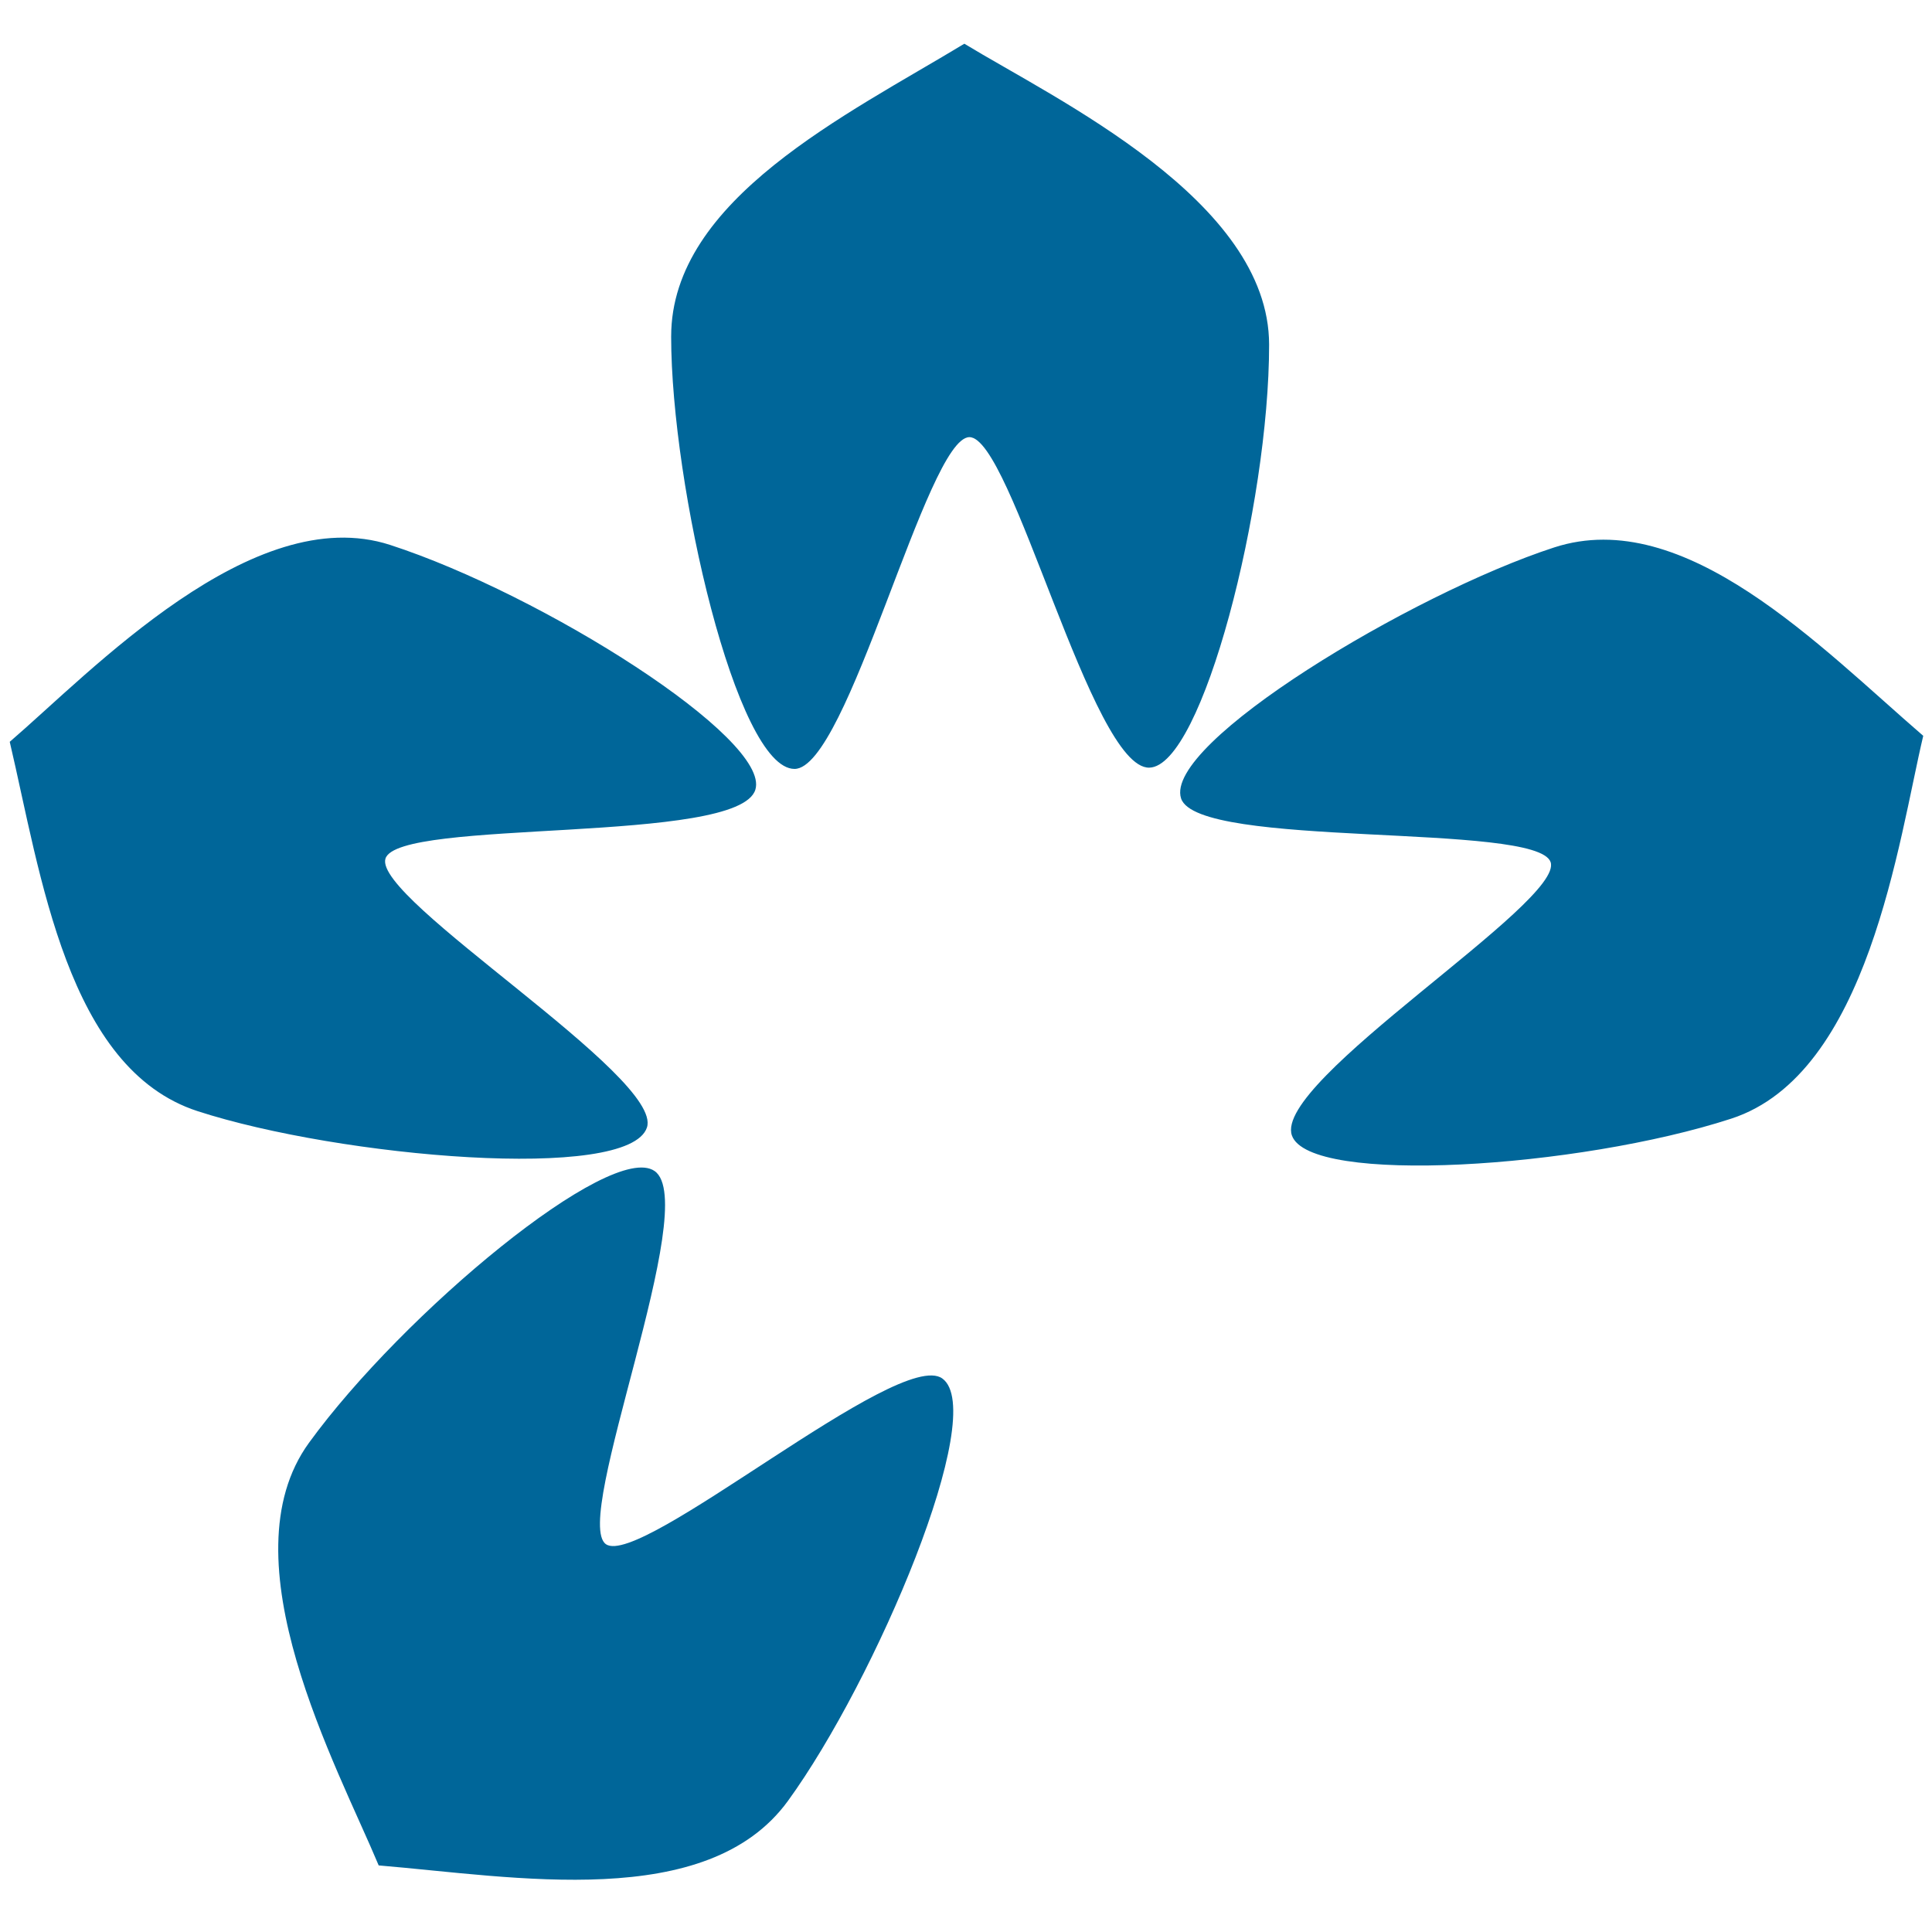
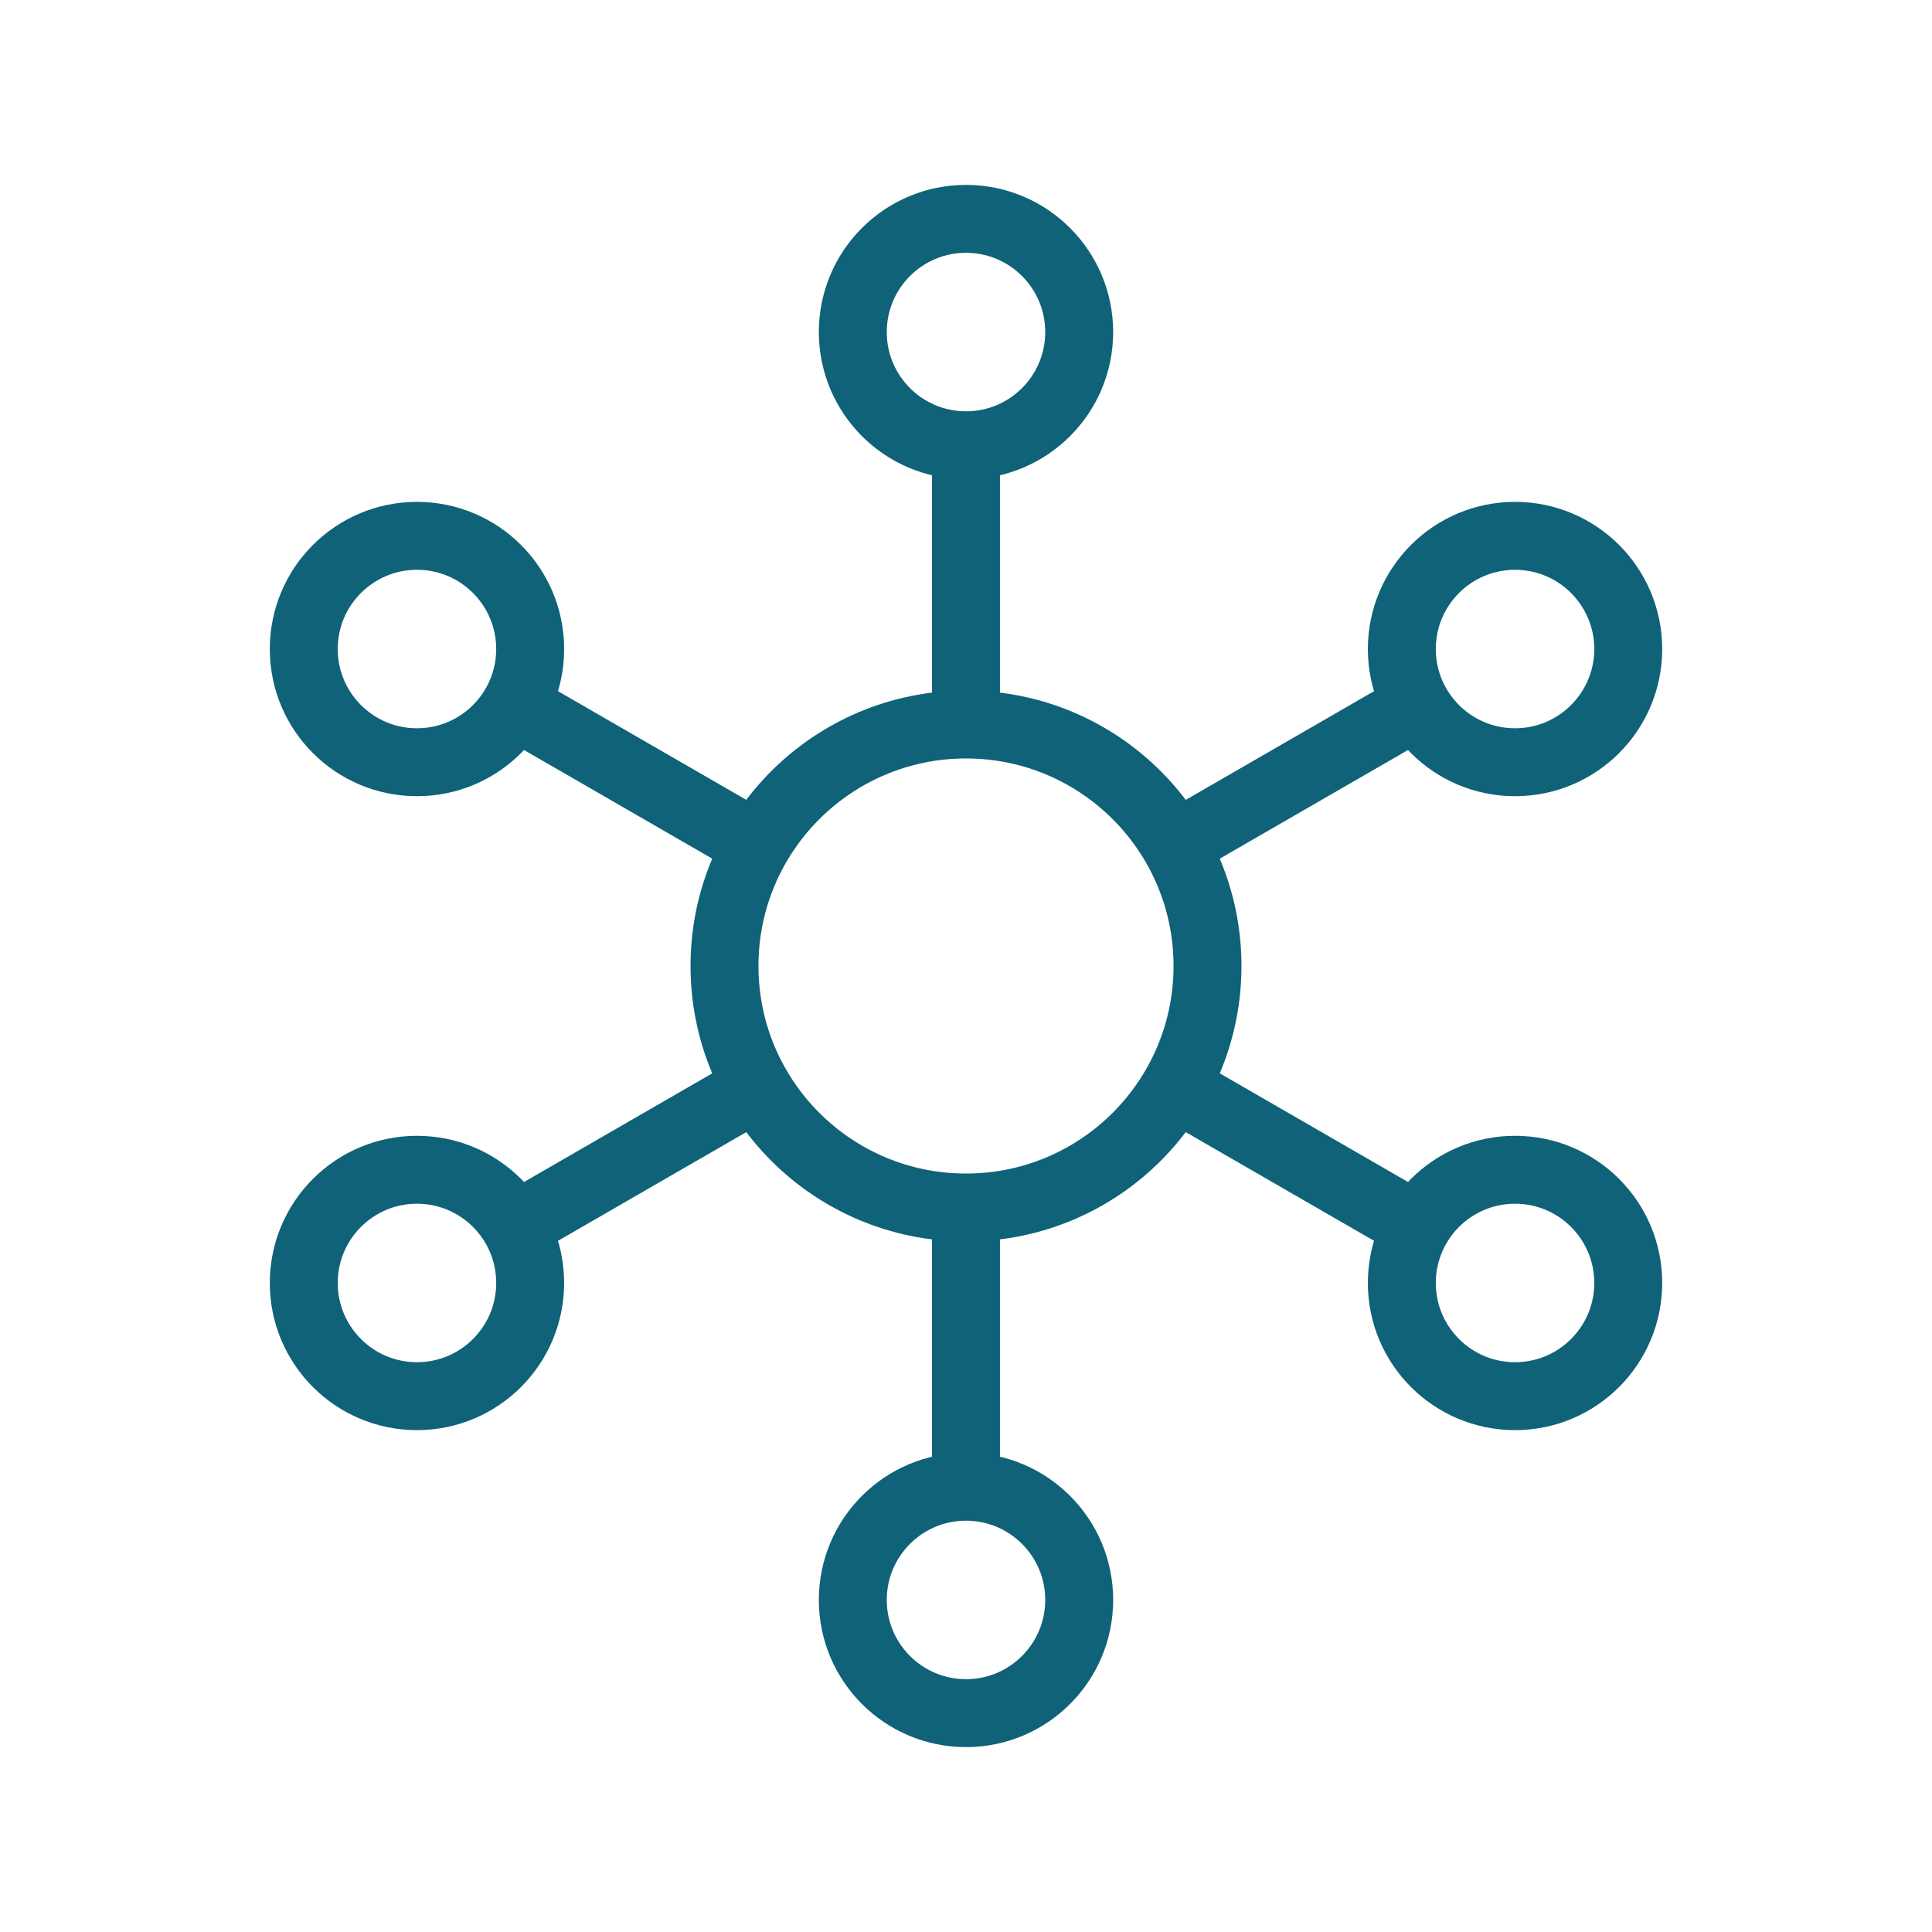
- <svg xmlns="http://www.w3.org/2000/svg" fill="#069" viewBox="0 0 142 142">
-   <path d="M49.33 24.729c0-10.093 12.994-16.333 21.548-21.516 6.721 4.093 22.397 11.499 22.4 22.119.004 11.79-4.904 31.006-8.806 31.09-4.246.093-10.11-24.356-13.232-24.292-3.12.066-8.929 24.39-12.845 24.385-4.25-.006-9.066-20.801-9.066-31.786M14.52 81.667C4.92 78.545 3.003 64.259.716 54.523c5.97-5.13 17.857-17.75 27.96-14.471 11.212 3.64 27.972 14.244 26.844 17.983-1.22 4.065-26.289 2.089-27.19 5.077-.905 2.988 20.437 16.03 19.221 19.753-1.319 4.039-22.584 2.195-33.032-1.198m43.393 50.699c-5.935 8.163-20.11 5.572-30.079 4.74-3.033-7.261-11.36-22.47-5.123-31.062 6.93-9.54 22.193-22.2 25.4-19.975 3.487 2.416-6.138 25.646-3.573 27.428C47.1 115.282 66.1 99.014 69.263 101.32c3.432 2.502-4.894 22.157-11.35 31.045m56.32-92.13c9.601-3.12 19.548 7.312 27.123 13.847-1.815 7.656-4.014 24.854-14.113 28.138-11.213 3.648-31.004 4.919-32.29 1.234-1.402-4.01 20.04-17.146 19.014-20.093-1.024-2.947-25.958-.953-27.16-4.68-1.31-4.047 16.981-15.05 27.425-18.446" />
+ <svg xmlns="http://www.w3.org/2000/svg" viewBox="0 0 512 512">
+   <g fill="none" stroke="#0F6278" stroke-width="18">
+     <line x1="256" y1="192" x2="256" y2="118" />
+     <line x1="311.4" y1="224" x2="375.5" y2="187" />
+     <line x1="311.4" y1="288" x2="375.5" y2="325" />
+     <line x1="256" y1="320" x2="256" y2="394" />
+     <line x1="200.6" y1="288" x2="136.5" y2="325" />
+     <line x1="200.6" y1="224" x2="136.5" y2="187" />
+     <circle cx="256" cy="256" r="64" />
+     <circle cx="256" cy="88" r="30" />
+     <circle cx="401.5" cy="172" r="30" />
+     <circle cx="401.5" cy="340" r="30" />
+     <circle cx="256" cy="424" r="30" />
+     <circle cx="110.5" cy="340" r="30" />
+     <circle cx="110.5" cy="172" r="30" />
+   </g>
</svg>
